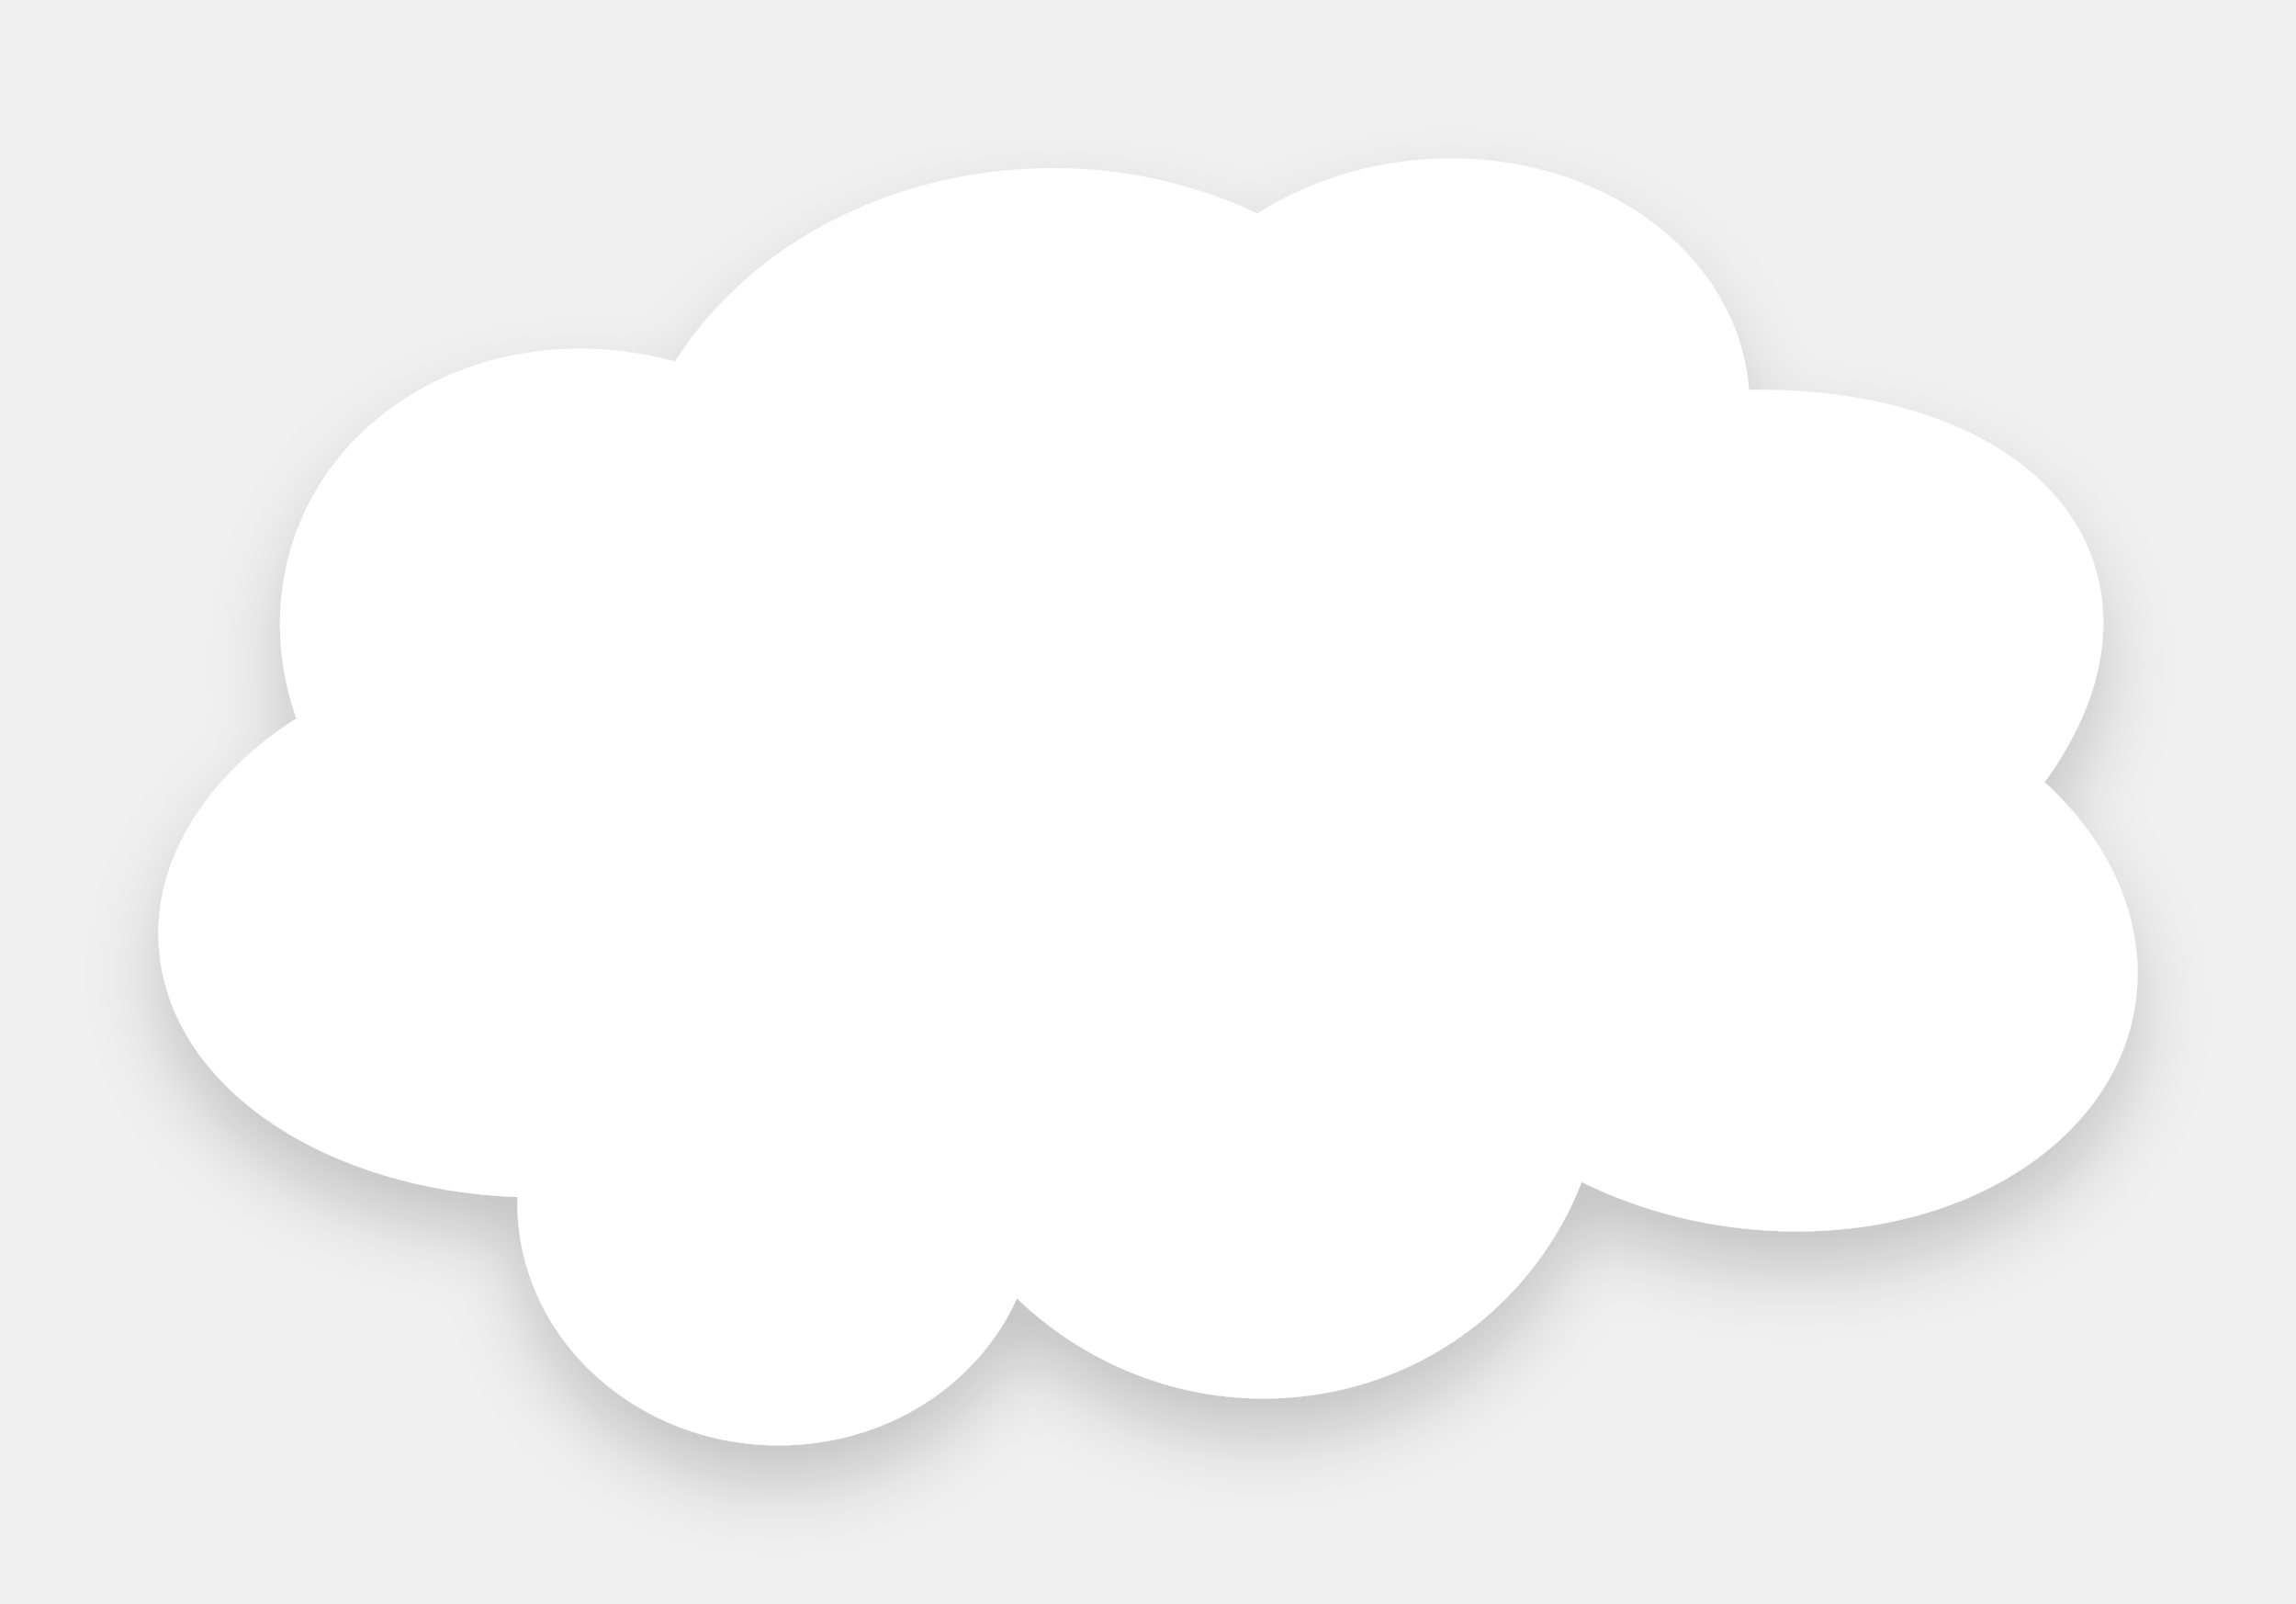
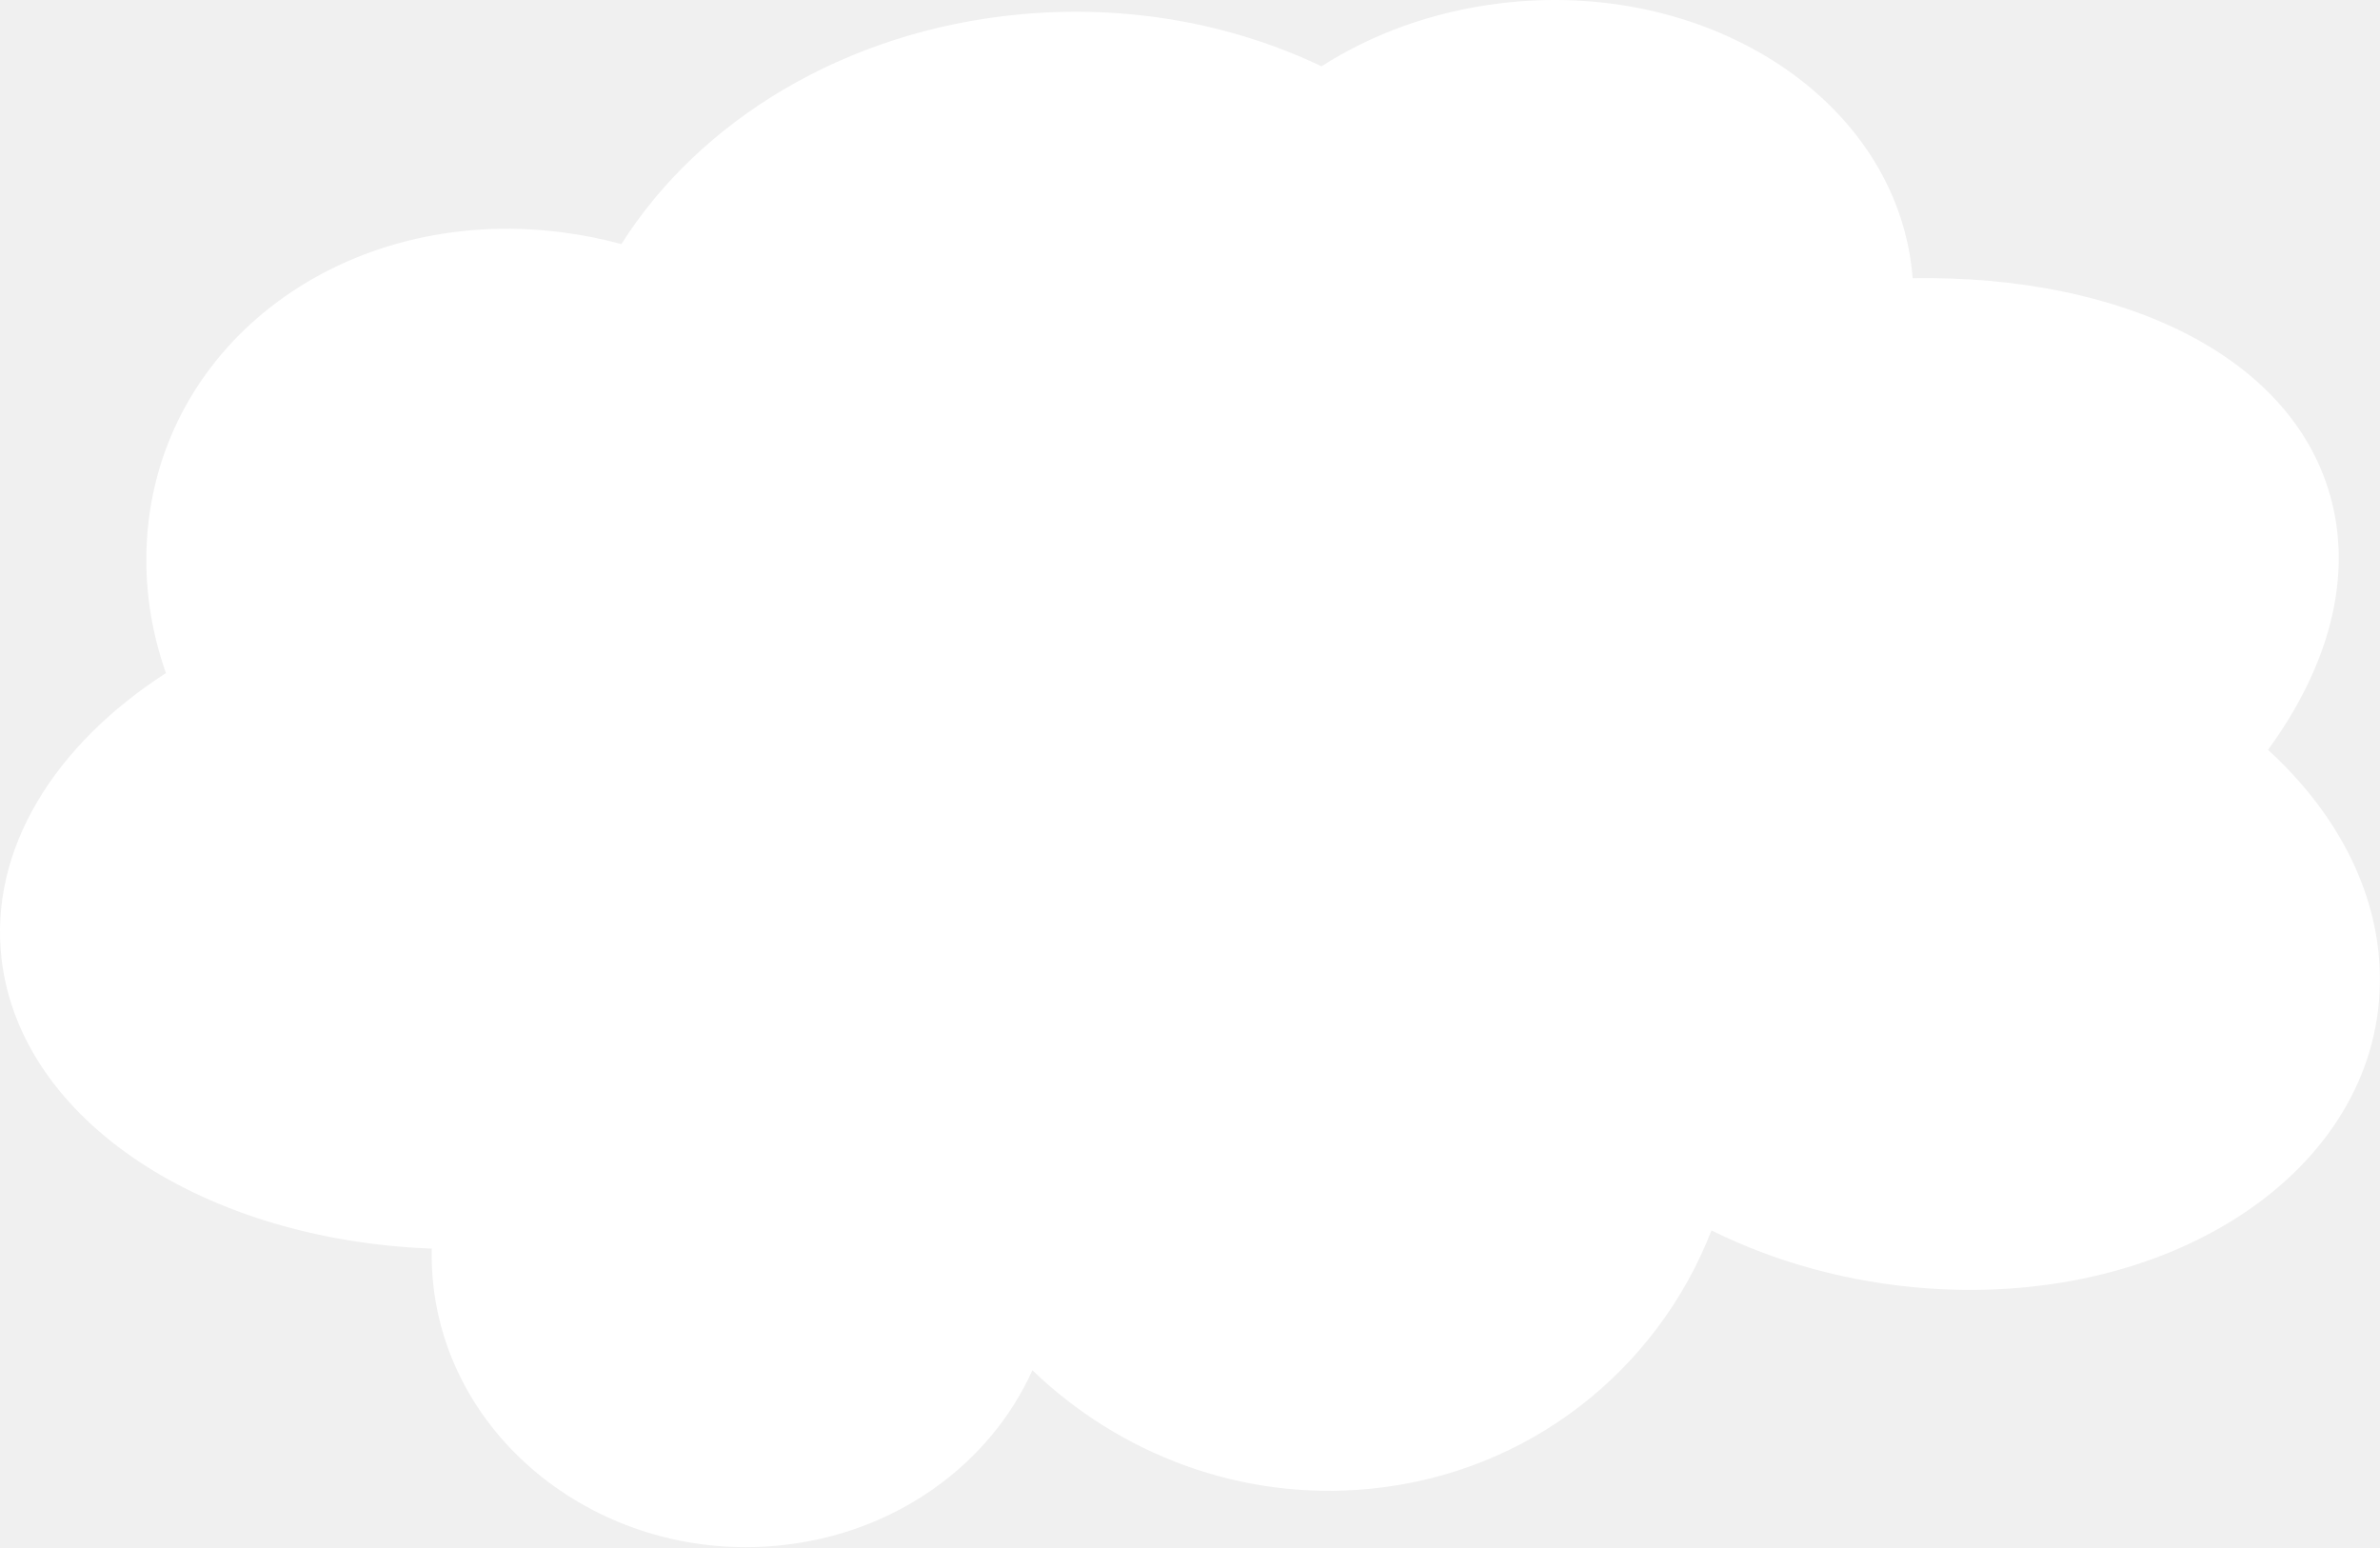
- <svg xmlns="http://www.w3.org/2000/svg" width="16269" height="11361" viewBox="-1122 -1122 16269 11361" fill="none">
-   <defs>
-     <filter id="cloudShadow" x="-50%" y="-50%" width="200%" height="200%">
-       <feDropShadow dx="0" dy="281" stdDeviation="252" flood-color="#000000" flood-opacity="0.18" />
-     </filter>
-   </defs>
-   <g filter="url(#cloudShadow)">
-     <path d="M8835.38 20.143C10035.6 -127.772 11121.4 554.886 11260.7 1544.9C11265.1 1576.39 11268.5 1607.81 11270.9 1639.13C12502.1 1620.54 13494.7 2092.3 13730.2 2915.9C13869 3401.09 13722.4 3929.53 13364.9 4418.52C13784.4 4801.37 14035 5288.75 14024.2 5803.1C14001.2 6896.05 12806.7 7696.86 11356.2 7591.75C10893.1 7558.19 10460 7436.38 10085.6 7250.52C9766.15 8071.84 9010.71 8683.11 8068.29 8773.53C7313.53 8845.95 6597.87 8569.04 6083.71 8074.58C5834.26 8628.72 5275.31 9041.5 4585.07 9107.72C3574.81 9204.65 2665.87 8522.52 2554.88 7584.13C2545.86 7507.86 2542.39 7432.25 2544.17 7357.63C1208.68 7307.57 122.444 6607.49 9.562 5653.06C-66.792 5007.48 319.421 4391.15 977.775 3966.31C889.007 3714.39 848.577 3446.74 866.234 3174.08C941.12 2017.74 2032.34 1209.09 3303.54 1367.91C3425.9 1383.2 3545.46 1406.89 3661.57 1438.26C4121.49 712.798 4974.85 183.979 6001.03 85.519C6645.81 23.654 7263.62 140.825 7787.42 390.738C8084.64 200.507 8441.71 68.659 8835.38 20.143Z" fill="white" />
-   </g>
+ <svg xmlns="http://www.w3.org/2000/svg" width="14025" height="9117" viewBox="0 0 14025 9117" fill="none">
+   <path d="M8835.38 20.143C10035.6 -127.772 11121.4 554.886 11260.7 1544.9C11265.1 1576.39 11268.5 1607.81 11270.9 1639.13C12502.1 1620.54 13494.7 2092.3 13730.2 2915.9C13869 3401.09 13722.4 3929.53 13364.9 4418.52C13784.4 4801.37 14035 5288.75 14024.2 5803.1C14001.2 6896.05 12806.7 7696.86 11356.2 7591.75C10893.1 7558.19 10460 7436.38 10085.6 7250.52C9766.15 8071.84 9010.71 8683.11 8068.29 8773.53C7313.53 8845.95 6597.87 8569.04 6083.71 8074.58C5834.26 8628.72 5275.31 9041.5 4585.07 9107.72C3574.81 9204.65 2665.87 8522.52 2554.88 7584.13C2545.86 7507.86 2542.39 7432.25 2544.17 7357.63C1208.68 7307.57 122.444 6607.49 9.562 5653.06C-66.792 5007.48 319.421 4391.15 977.775 3966.31C889.007 3714.39 848.577 3446.74 866.234 3174.08C941.12 2017.74 2032.34 1209.09 3303.54 1367.91C3425.9 1383.2 3545.46 1406.89 3661.57 1438.26C4121.49 712.798 4974.85 183.979 6001.03 85.519C6645.81 23.654 7263.62 140.825 7787.42 390.738C8084.64 200.507 8441.71 68.659 8835.38 20.143Z" fill="white" />
</svg>
